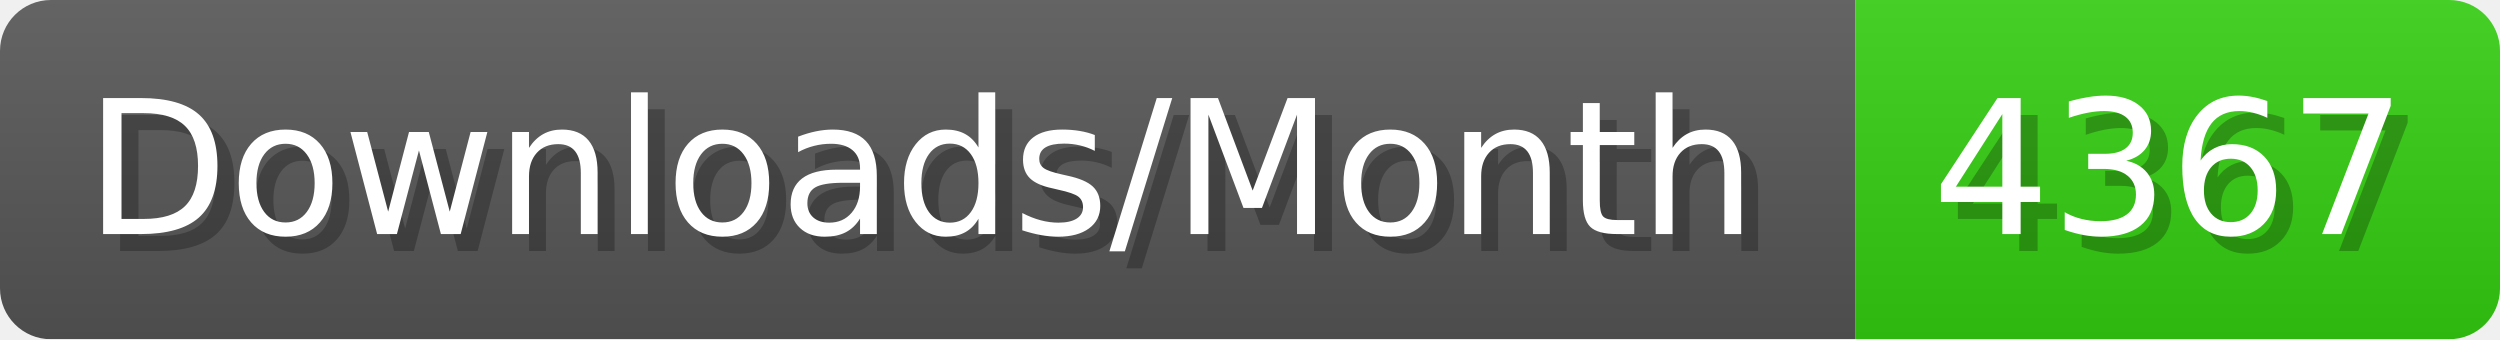
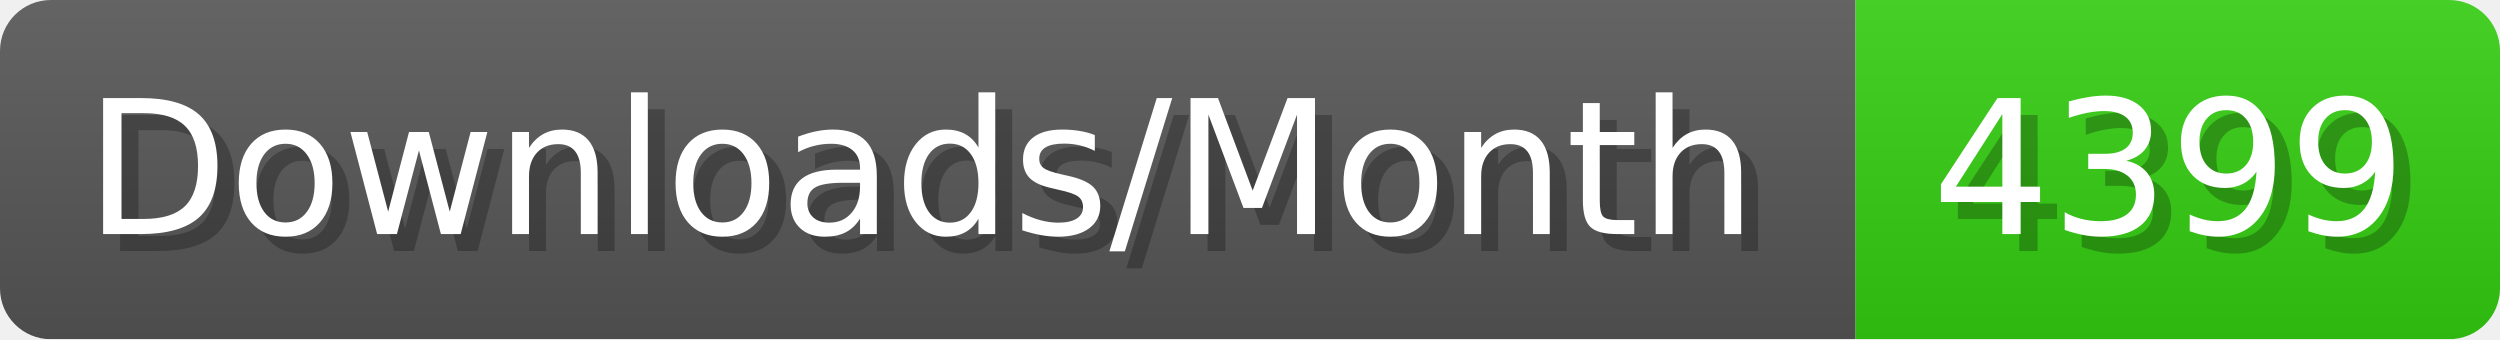
- <svg xmlns="http://www.w3.org/2000/svg" width="147.4" height="20" viewBox="0 0 1474 200" role="img" aria-label="Downloads/Month: 4367">
+ <svg xmlns="http://www.w3.org/2000/svg" width="147.4" height="20" viewBox="0 0 1474 200" role="img" aria-label="Downloads/Month: 4399">
  <linearGradient id="YlXUI" x2="0" y2="100%">
    <stop offset="0" stop-opacity=".1" stop-color="#EEE" />
    <stop offset="1" stop-opacity=".1" />
  </linearGradient>
  <mask id="JHhop">
    <rect width="1474" height="200" rx="30" fill="#FFF" />
  </mask>
  <g mask="url(#JHhop)">
    <rect width="1094" height="200" fill="#555" />
    <rect width="380" height="200" fill="#3C1" x="1094" />
    <rect width="1474" height="200" fill="url(#YlXUI)" />
  </g>
  <g aria-hidden="true" fill="#fff" text-anchor="start" font-family="Verdana,DejaVu Sans,sans-serif" font-size="110">
    <text x="60" y="148" textLength="994" fill="#000" opacity="0.25">Downloads/Month</text>
    <text x="50" y="138" textLength="994">Downloads/Month</text>
-     <text x="1149" y="148" textLength="280" fill="#000" opacity="0.25">4367</text>
-     <text x="1139" y="138" textLength="280">4367</text>
+     <text x="1149" y="148" textLength="280" fill="#000" opacity="0.25">4399</text>
+     <text x="1139" y="138" textLength="280">4399</text>
  </g>
</svg>
